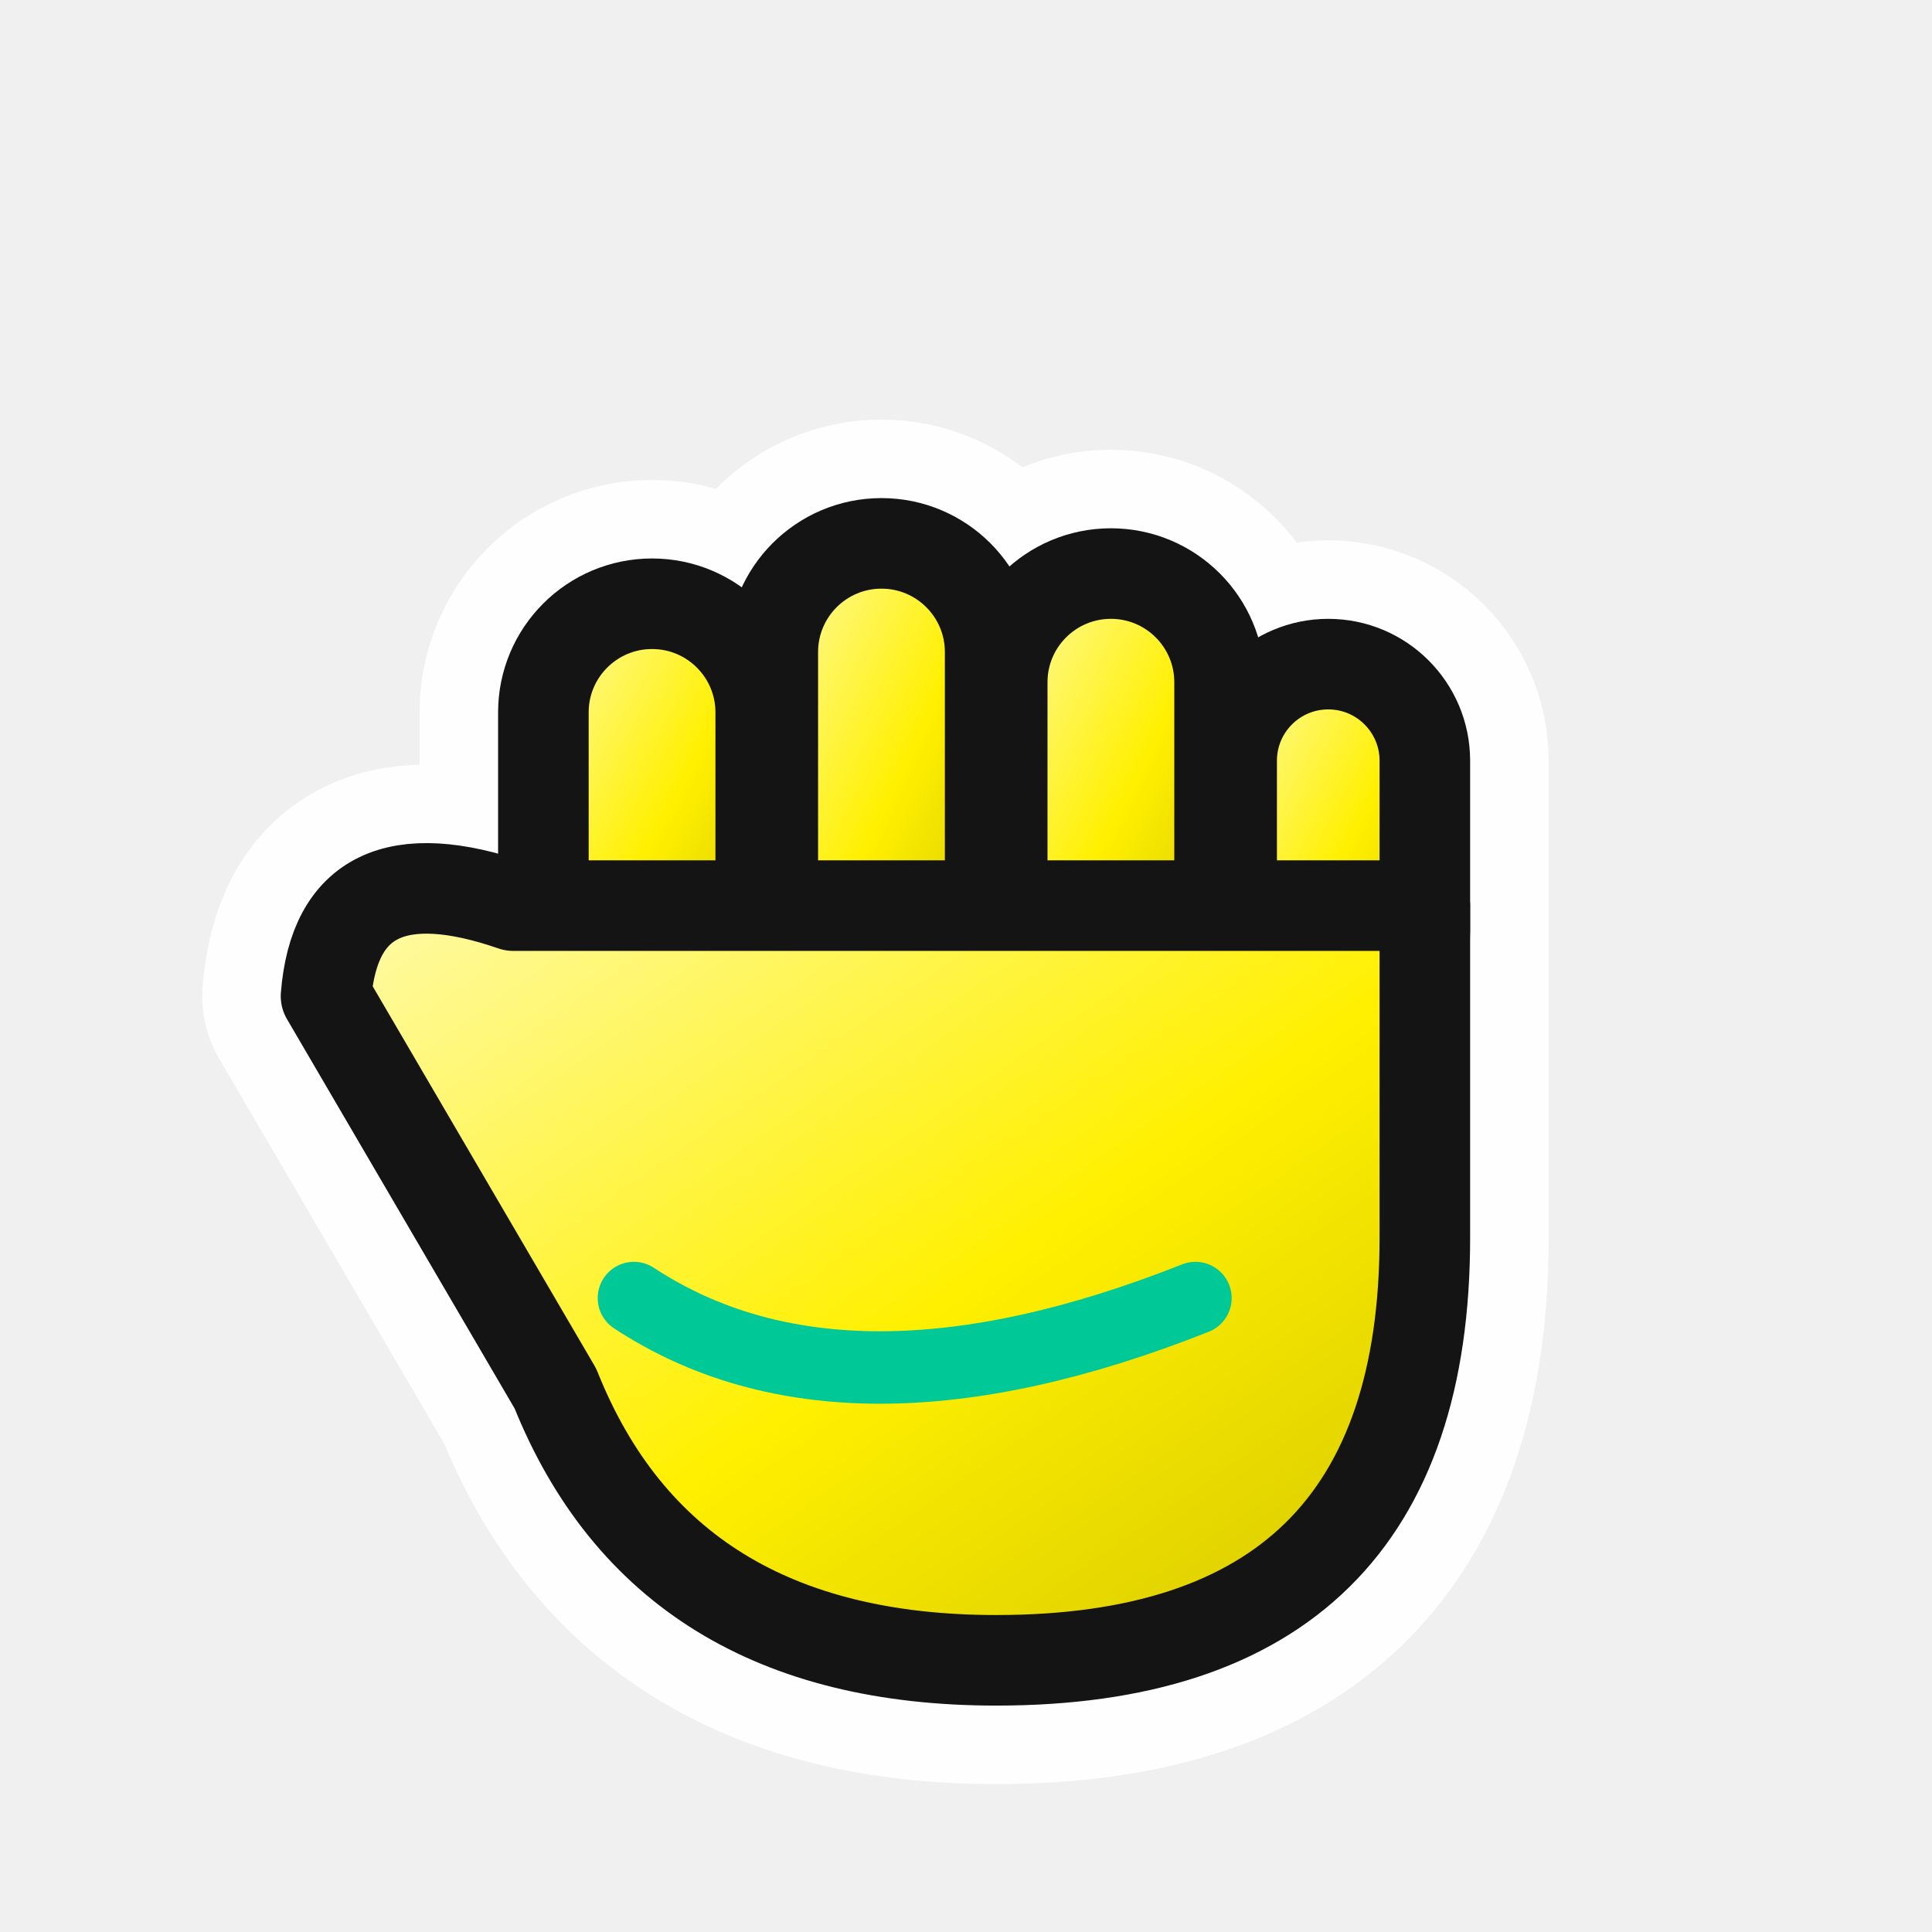
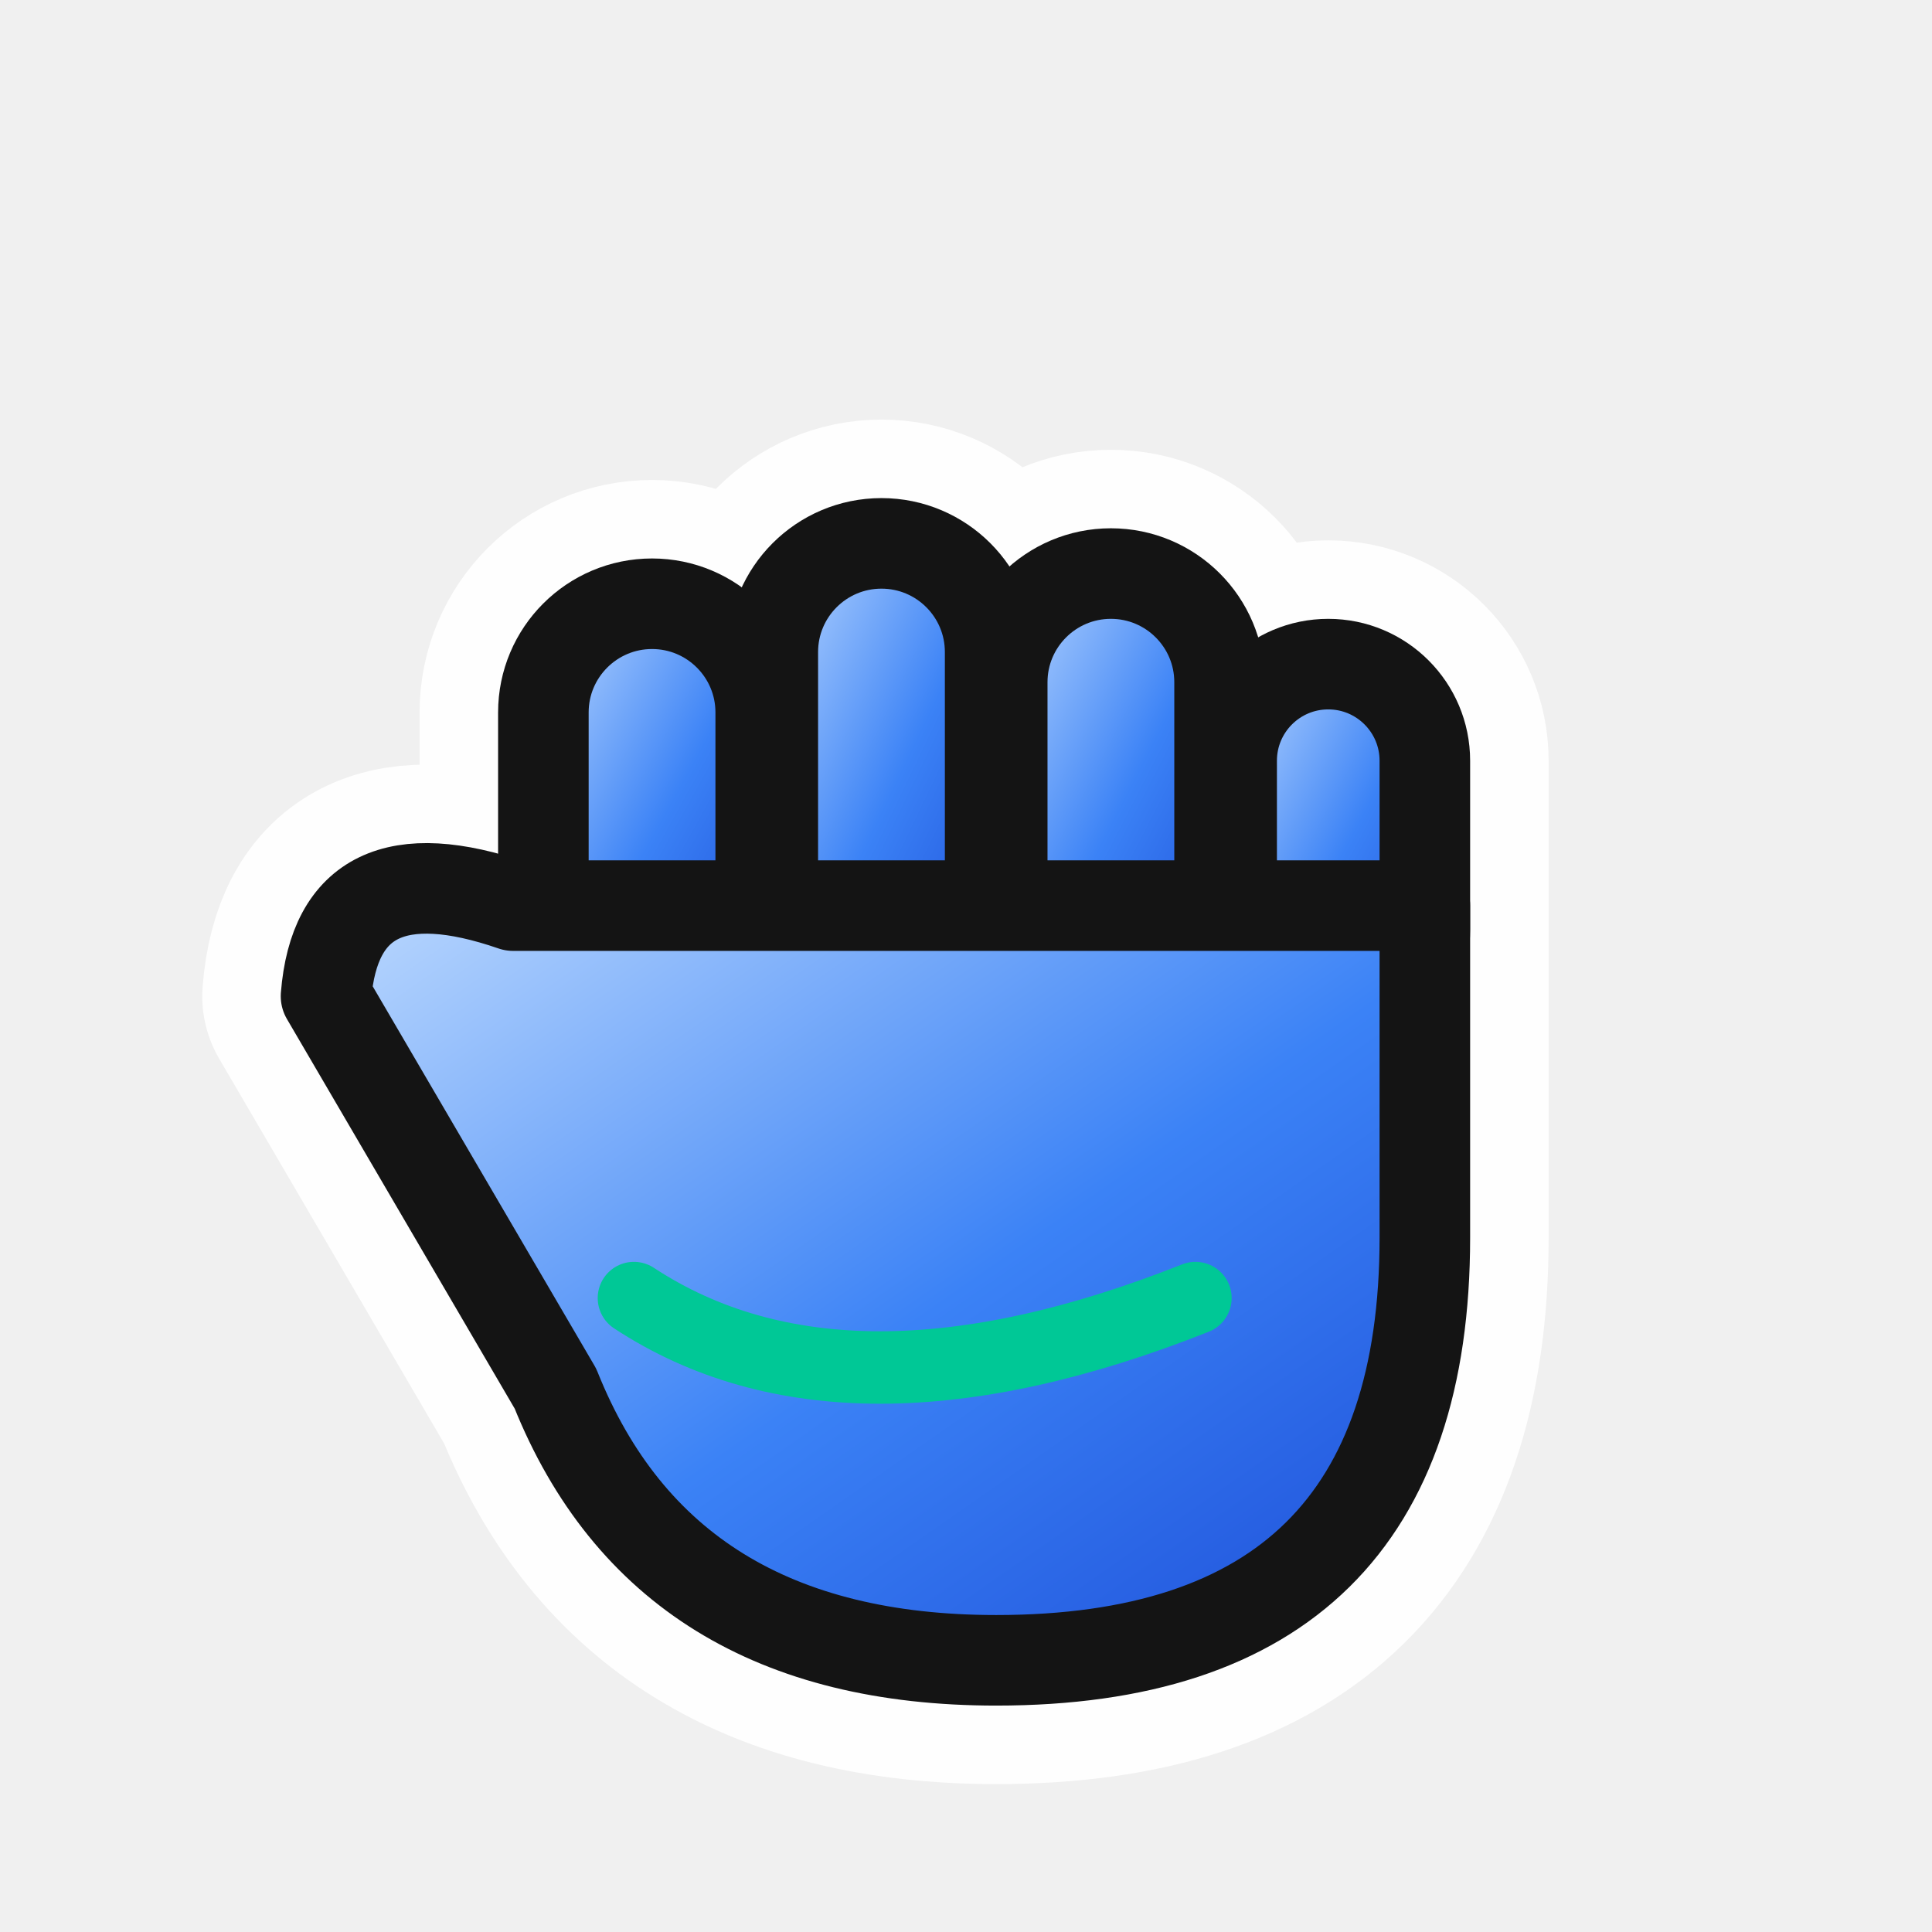
<svg xmlns="http://www.w3.org/2000/svg" width="32" height="32" viewBox="0 0 32 32">
  <defs>
    <linearGradient id="j" x1="0" y1="0" x2="1" y2="1">
-       <stop offset="0" stop-color="#fffbb0" />
-       <stop offset=".55" stop-color="#fff000" />
-       <stop offset="1" stop-color="#d4c600" />
+       <stop offset="0" stop-color="#bfdbfe" />
+       <stop offset=".55" stop-color="#3b82f6" />
+       <stop offset="1" stop-color="#1d4ed8" />
    </linearGradient>
    <linearGradient id="g" x1="0" y1="0" x2="1" y2="1">
      <stop offset="0" stop-color="#b8ffe9" />
      <stop offset=".55" stop-color="#00c896" />
      <stop offset="1" stop-color="#00936e" />
    </linearGradient>
  </defs>
  <g opacity=".95">
    <g stroke="#fff" stroke-width="4.1" fill="#fff" stroke-linejoin="round">
      <rect x="9" y="10" width="3.6" height="6.5" rx="1.8" />
      <rect x="12.8" y="9" width="3.6" height="7.5" rx="1.8" />
      <rect x="16.6" y="9.5" width="3.6" height="7" rx="1.8" />
      <rect x="20.4" y="11" width="3.2" height="6" rx="1.6" />
      <path d="M8.5 15 Q5.6 14 5.4 16.5 L9.2 23 Q11 27.5 16.5 27.5 Q23.6 27.5 23.6 20.5 L23.6 15 Z" />
    </g>
    <path d="M10.5 21.5 Q14 23.8 19.8 21.5" stroke="#fff" stroke-width="3.8" fill="none" stroke-linecap="round" />
  </g>
  <g stroke="#141414" stroke-width="1.5" fill="url(#j)" stroke-linejoin="round">
    <rect x="9" y="10" width="3.6" height="6.5" rx="1.8" />
    <rect x="12.8" y="9" width="3.6" height="7.5" rx="1.8" />
    <rect x="16.6" y="9.5" width="3.6" height="7" rx="1.8" />
    <rect x="20.4" y="11" width="3.2" height="6" rx="1.6" />
    <path d="M8.5 15 Q5.6 14 5.4 16.5 L9.2 23 Q11 27.5 16.5 27.5 Q23.6 27.5 23.6 20.5 L23.6 15 Z" />
  </g>
  <path d="M10.5 21.5 Q14 23.8 19.8 21.5" stroke="#00c896" stroke-width="1.2" fill="none" stroke-linecap="round" />
</svg>
